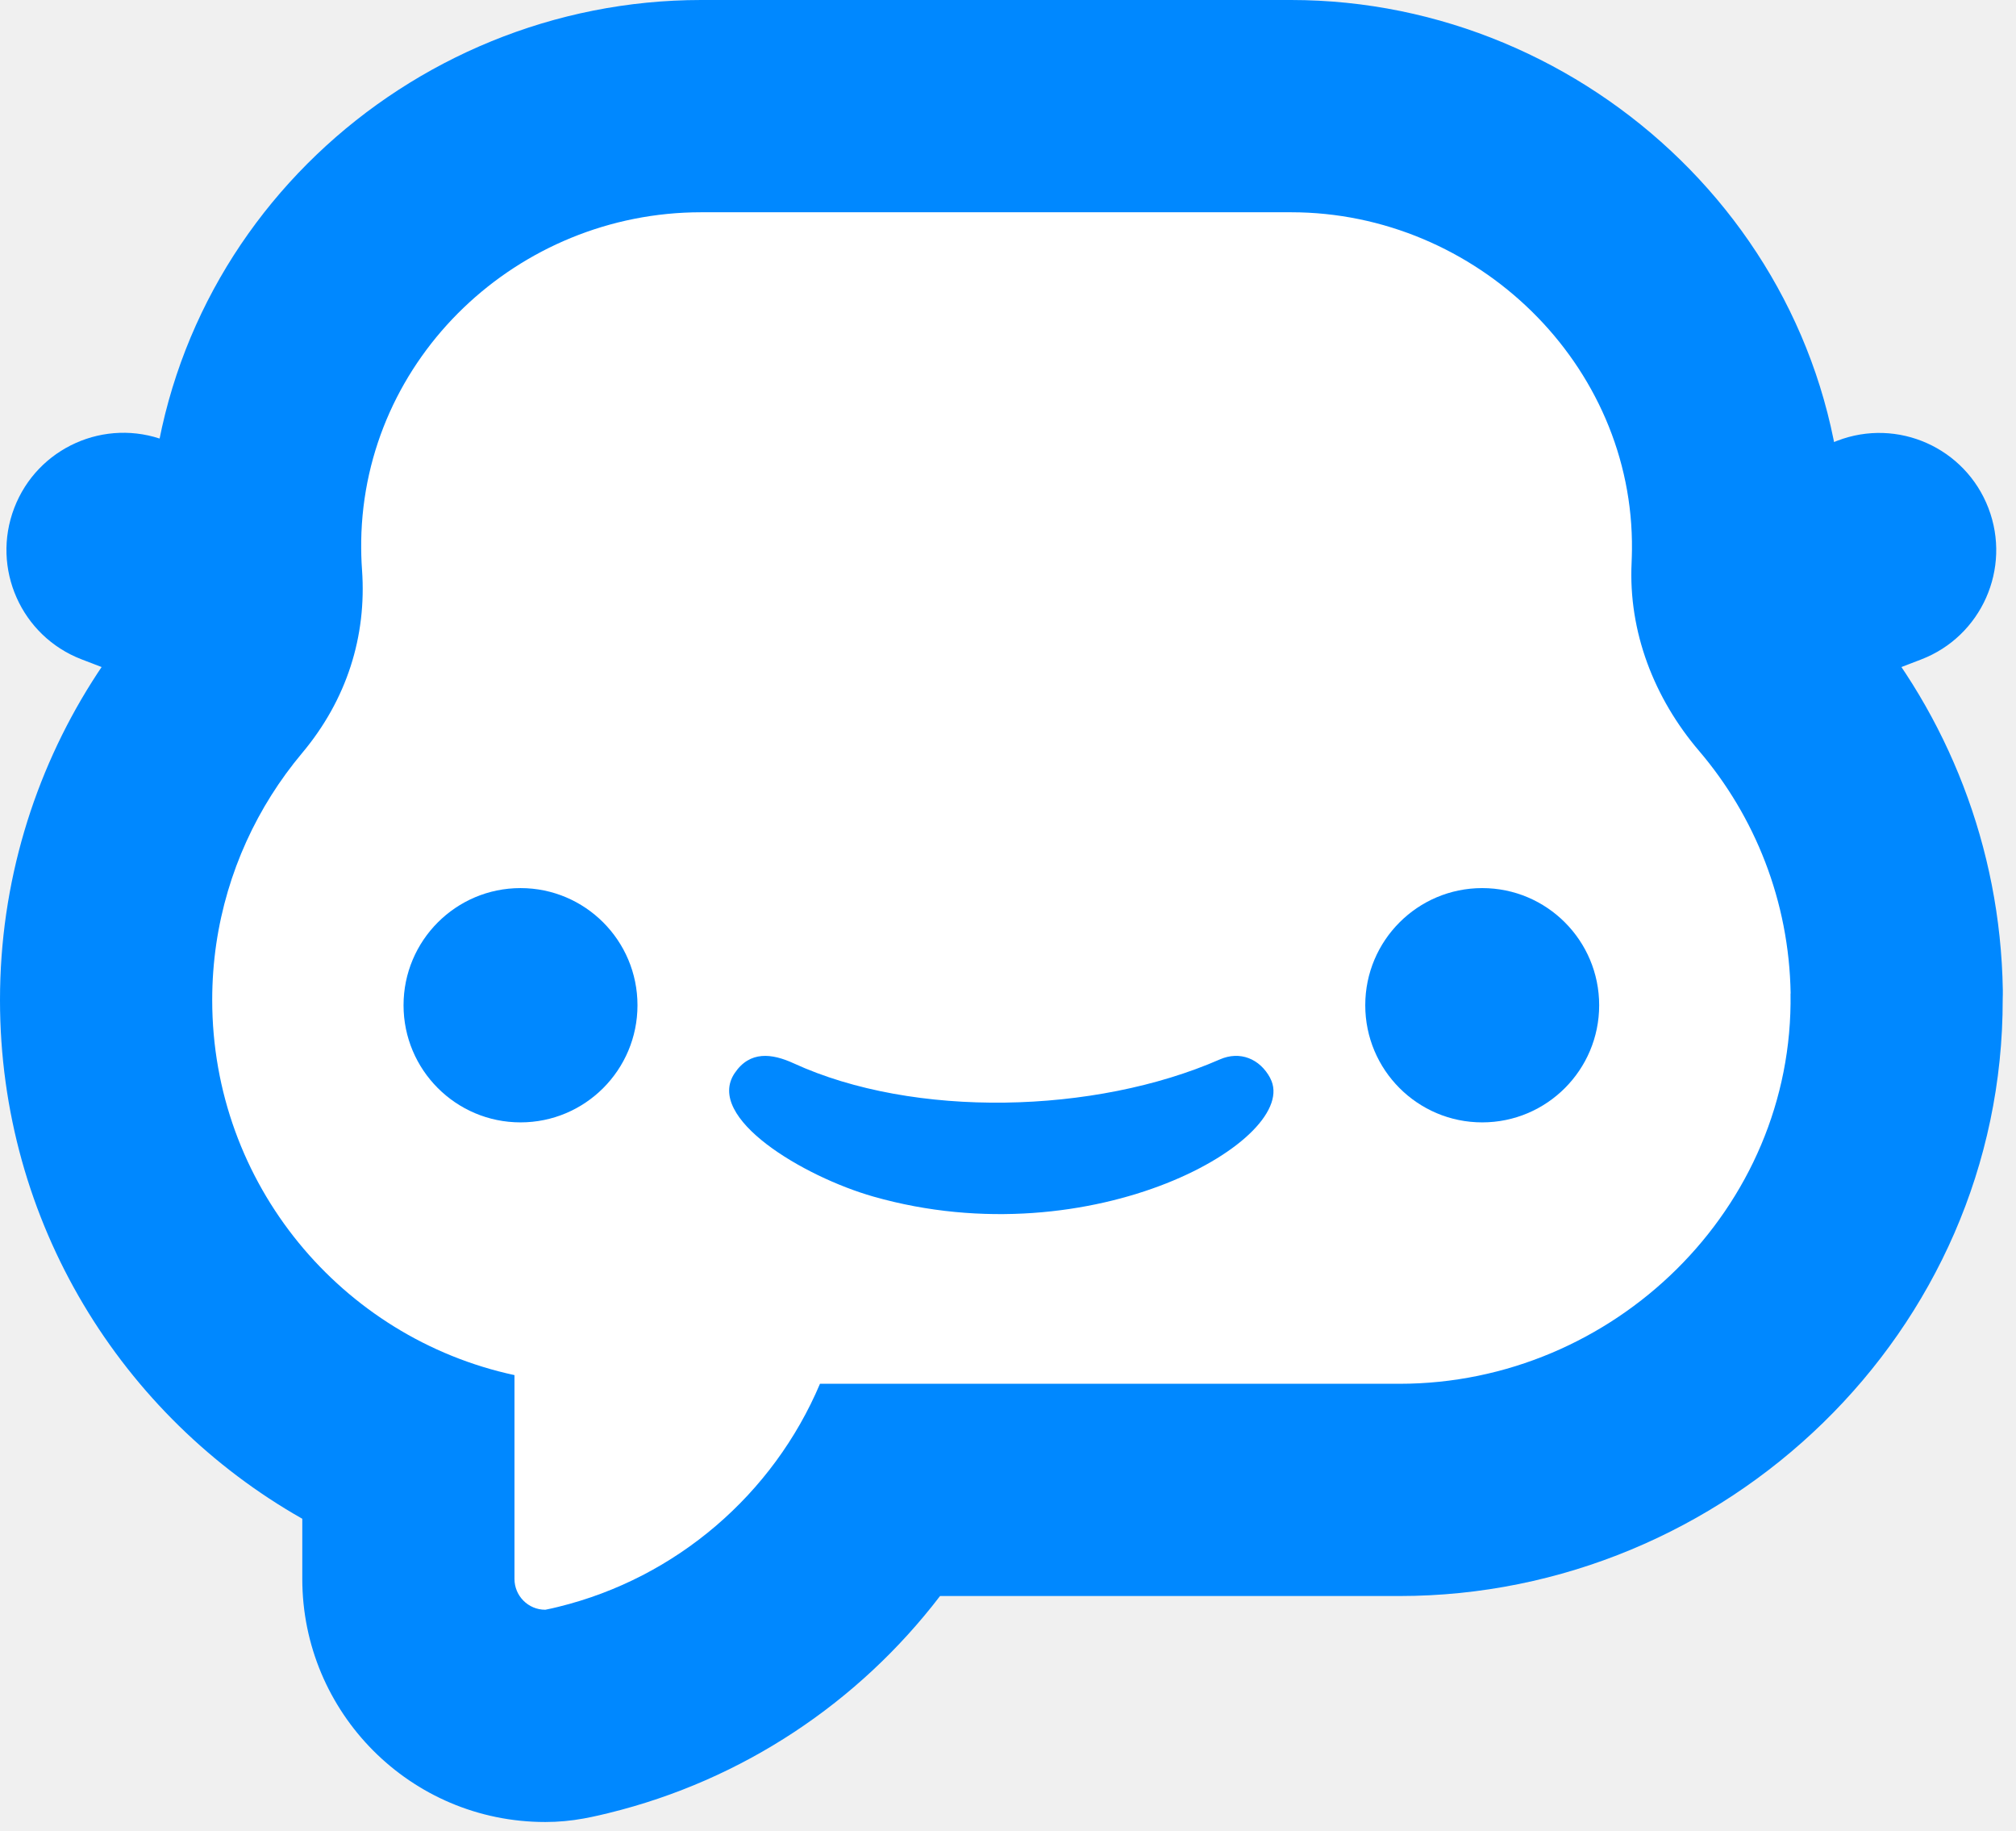
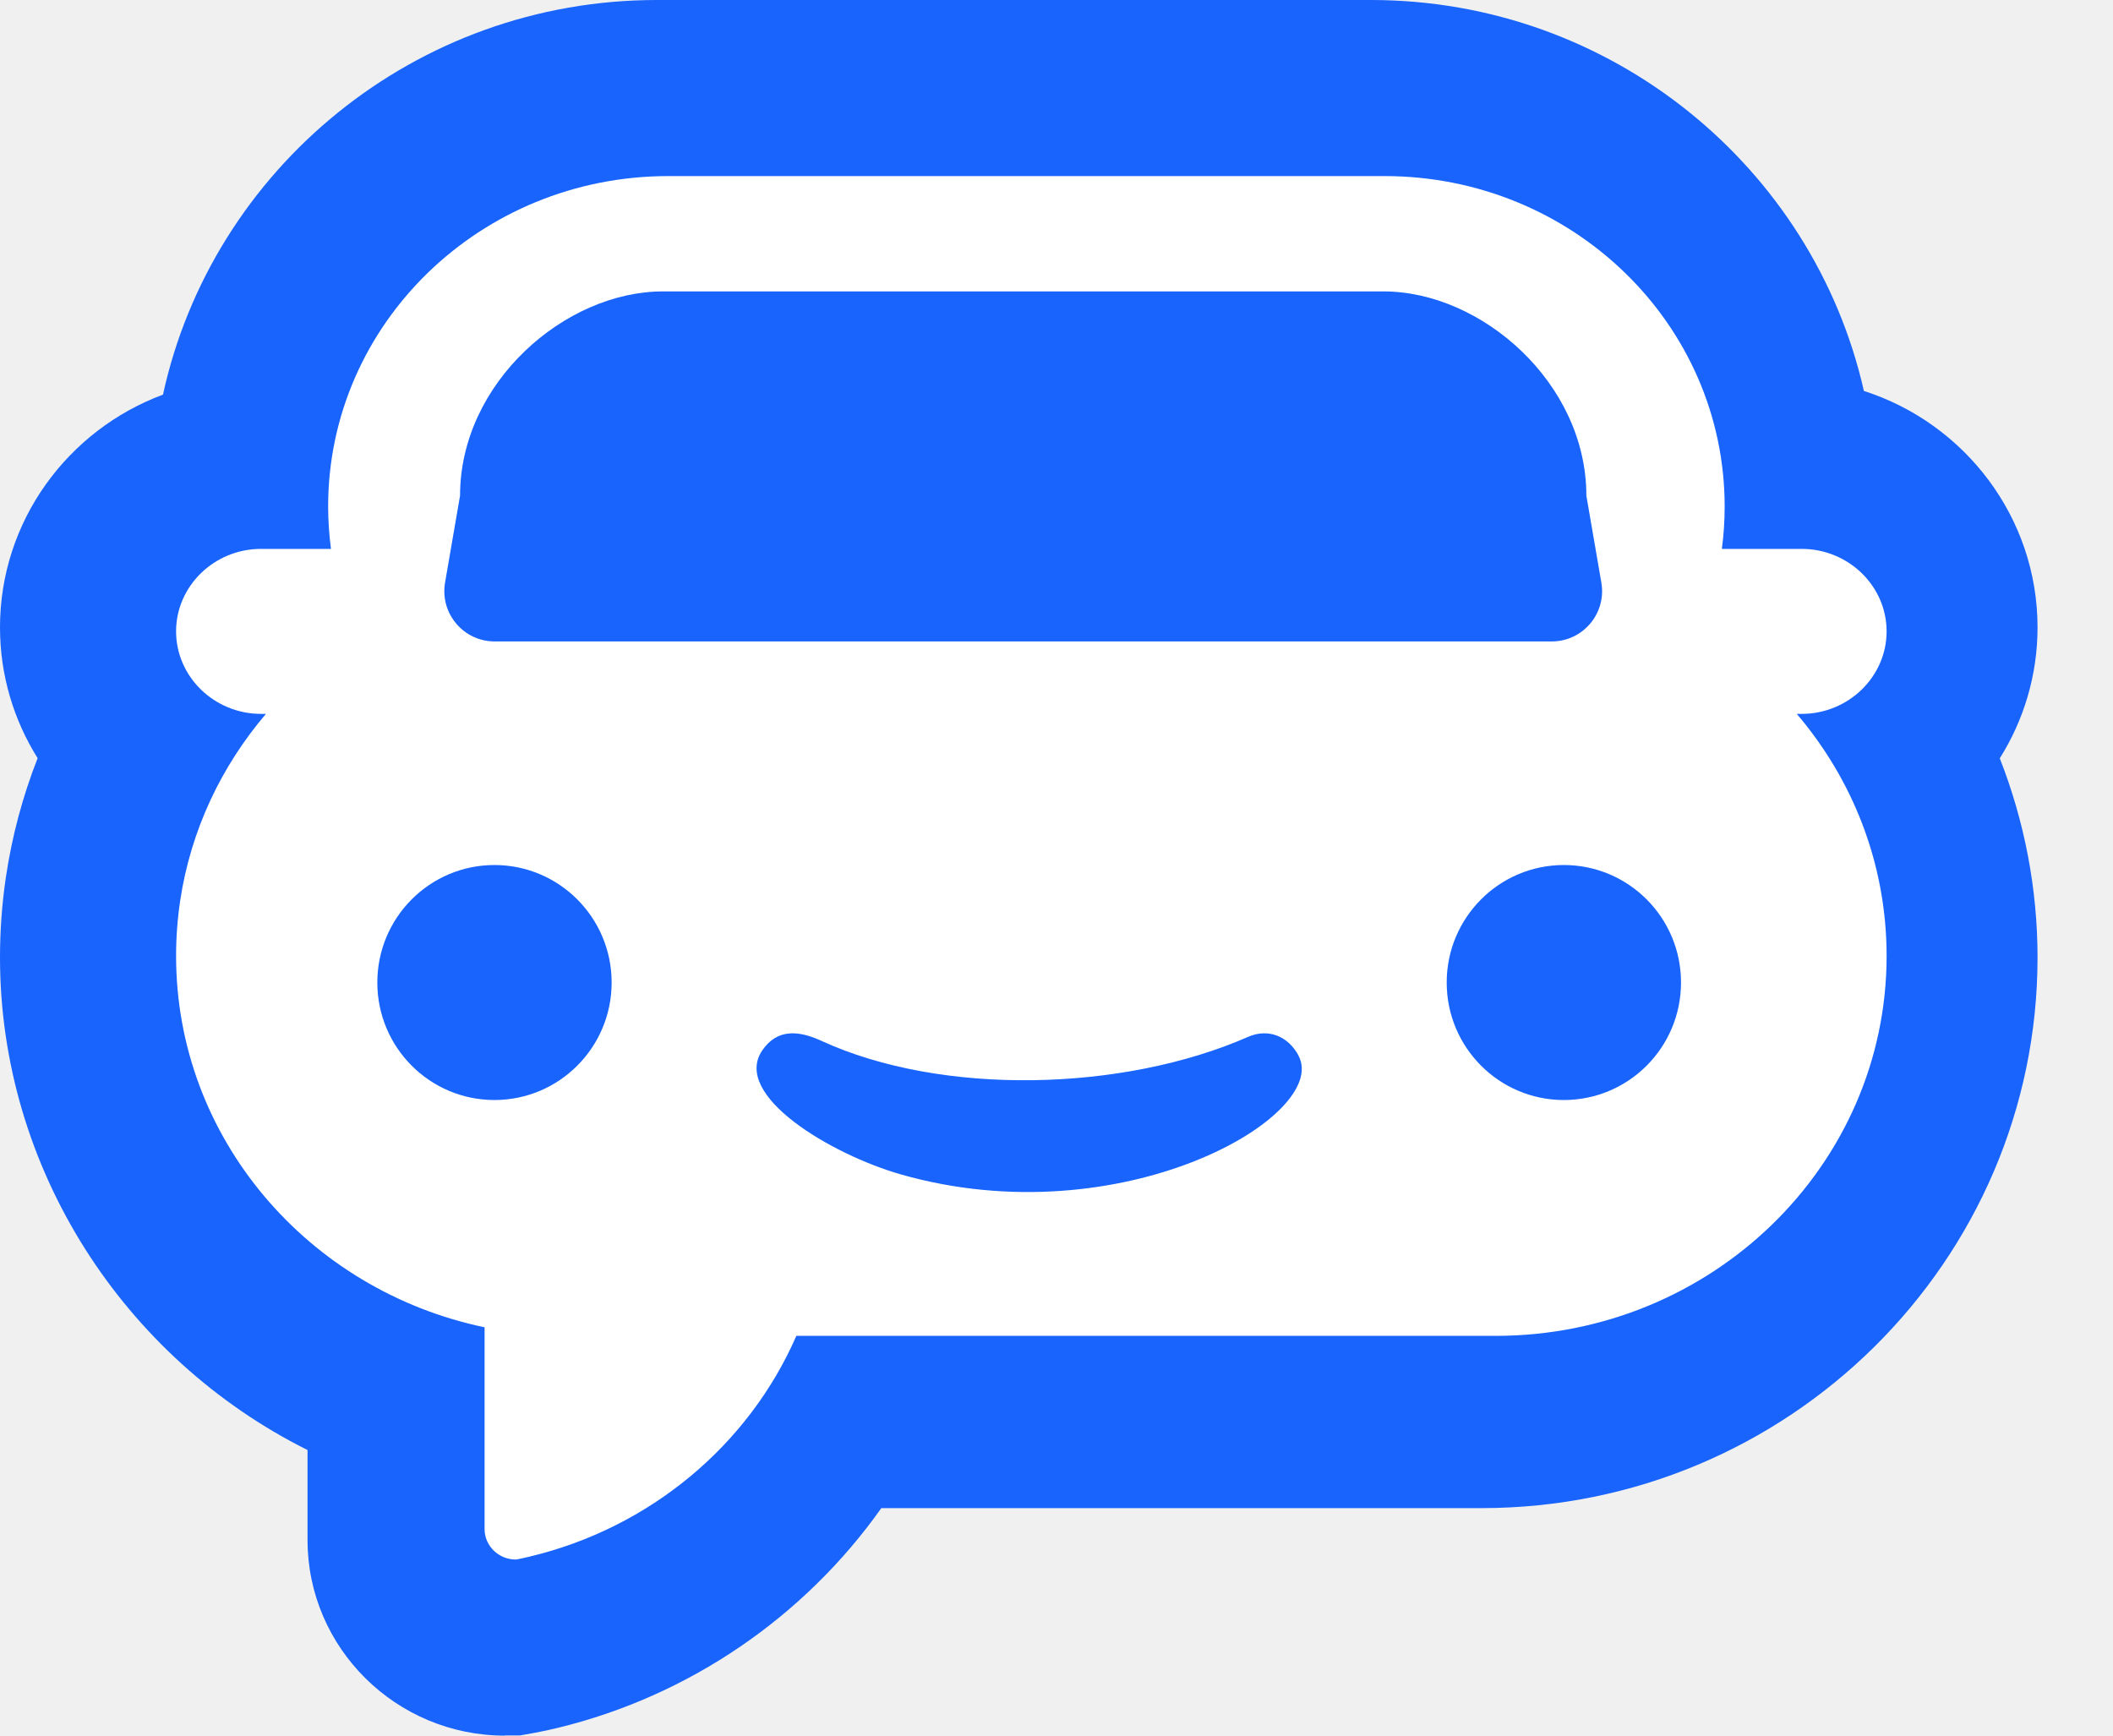
- <svg xmlns="http://www.w3.org/2000/svg" width="76" height="69" viewBox="0 0 76 69" fill="none">
-   <path d="M48.671 0C59.892 0 69.652 9.146 69.522 20.816L69.519 20.815C69.518 20.994 69.516 21.145 69.513 21.239C69.507 21.401 69.507 21.375 69.506 21.427C69.504 21.482 69.502 21.537 69.499 21.592C69.485 21.874 69.571 22.339 69.954 22.874L70.138 23.107L70.143 23.113C73.406 26.941 75.415 31.904 75.503 37.312C75.505 37.423 75.502 37.534 75.499 37.645C75.522 50.243 65.001 60.152 52.76 60.152H35.438C32.379 64.153 28.005 67.092 22.949 68.33L22.939 68.333C22.812 68.364 22.434 68.458 22.011 68.536C21.532 68.624 21.046 68.669 20.56 68.669H20.555C15.465 68.669 11.396 64.537 11.396 59.508V57.24C4.59 53.382 9.26651e-05 46.075 0 37.69C0 36.585 0.08 35.496 0.235 34.43L0.237 34.417C0.859 30.189 2.651 26.351 5.26 23.241C5.609 22.825 5.697 22.482 5.668 22.06C5.623 21.441 5.612 20.849 5.618 20.294V20.267C5.791 8.789 15.353 0 26.433 0H48.671Z" fill="#0088FF" />
-   <path d="M67.5 37.442C67.634 45.532 60.84 52.153 52.759 52.153H30.912C29.152 56.311 25.503 59.468 21.046 60.56C20.885 60.599 20.724 60.639 20.559 60.669H20.555C19.912 60.669 19.395 60.147 19.395 59.508V51.826C12.883 50.426 8 44.628 8 37.69C8 36.972 8.052 36.268 8.152 35.581C8.552 32.862 9.703 30.392 11.389 28.382C13.074 26.373 13.826 23.98 13.648 21.484C13.621 21.123 13.613 20.757 13.617 20.387C13.722 13.476 19.525 8 26.433 8H48.671C55.661 8 61.6 13.728 61.522 20.727C61.522 20.888 61.513 21.049 61.509 21.205C61.383 23.811 62.36 26.32 64.055 28.304C66.157 30.77 67.447 33.958 67.504 37.442H67.5Z" fill="white" />
-   <path d="M47.885 40.635C49.093 42.888 41.23 47.464 32.923 45.097C30.299 44.349 26.559 42.131 27.697 40.443C28.27 39.595 29.1 39.7 29.917 40.074C34.453 42.157 41.269 41.992 45.982 39.93C46.742 39.595 47.494 39.9 47.885 40.63V40.635Z" fill="#0088FF" />
-   <path d="M19.623 42.301C22.058 42.301 24.032 40.324 24.032 37.886C24.032 35.448 22.058 33.471 19.623 33.471C17.187 33.471 15.213 35.448 15.213 37.886C15.213 40.324 17.187 42.301 19.623 42.301Z" fill="#0088FF" />
-   <path d="M55.877 42.301C58.312 42.301 60.286 40.324 60.286 37.886C60.286 35.448 58.312 33.471 55.877 33.471C53.442 33.471 51.468 35.448 51.468 37.886C51.468 40.324 53.442 42.301 55.877 42.301Z" fill="#0088FF" />
-   <path d="M69.264 16.611L67.8 17.174C65.526 18.048 64.391 20.601 65.264 22.878C66.136 25.154 68.687 26.291 70.96 25.417L72.425 24.854C74.698 23.981 75.834 21.427 74.961 19.151C74.088 16.874 71.538 15.737 69.264 16.611Z" fill="#0088FF" />
-   <path d="M3.073 24.849L4.537 25.411C6.811 26.285 9.361 25.148 10.234 22.872C11.107 20.596 9.971 18.042 7.698 17.168L6.234 16.605C3.96 15.732 1.409 16.869 0.537 19.145C-0.336 21.421 0.8 23.975 3.073 24.849Z" fill="#0088FF" />
+ <svg xmlns="http://www.w3.org/2000/svg" width="84" height="69" viewBox="0 0 84 69" fill="none">
+   <path d="M20.075 69C15.745 69 12.226 65.509 12.226 61.225V57.646C4.908 53.994 0 46.445 0 38.06C0 36.998 0.079 35.927 0.233 34.879C0.475 33.249 0.9 31.66 1.496 30.141C0.55 28.631 0 26.849 0 24.942C0 20.713 2.699 17.093 6.479 15.689C8.432 6.732 16.495 0 26.111 0H54.498C64.062 0 72.088 6.658 74.097 15.542C78.096 16.825 81 20.556 81 24.942C81 26.849 80.45 28.636 79.499 30.146C80.483 32.653 81 35.34 81 38.06C81 50.134 71.086 59.955 58.898 59.955H35.036C31.984 64.267 27.411 67.421 22.172 68.691C21.874 68.764 21.576 68.829 21.273 68.885L20.681 68.991H20.075V69Z" fill="#1864FD" />
+   <path d="M71.624 28.38C73.481 28.38 75 26.903 75 25.1C75 23.297 73.481 21.821 71.624 21.821H68.45C68.525 21.271 68.562 20.708 68.562 20.136C68.562 12.882 62.508 7 55.041 7H26.566C19.1 7 13.045 12.882 13.045 20.136C13.045 20.708 13.087 21.267 13.157 21.821H10.376C8.519 21.821 7 23.297 7 25.1C7 26.903 8.519 28.38 10.376 28.38H10.572C8.8 30.46 7.584 33.003 7.164 35.801C7.056 36.519 7 37.255 7 38.004C7 45.249 12.255 51.303 19.264 52.766V60.787C19.264 61.455 19.82 62 20.512 62H20.516C20.694 61.968 20.867 61.927 21.04 61.886C25.837 60.746 29.764 57.449 31.658 53.107H59.455C68.038 53.107 75 46.343 75 38.004C75 34.348 73.658 30.996 71.428 28.38H71.624Z" fill="white" />
+   <path d="M26.353 11.585H55C58.9 11.585 63.064 15.226 63.064 19.704L63.66 23.16C63.871 24.382 62.93 25.5 61.689 25.5H19.664C18.423 25.5 17.482 24.382 17.693 23.16L18.289 19.704C18.289 15.221 22.457 11.585 26.353 11.585Z" fill="#1864FD" />
+   <path d="M51.621 41.968C52.897 44.352 44.591 49.193 35.818 46.69C33.047 45.898 29.096 43.551 30.298 41.766C30.904 40.868 31.78 40.979 32.643 41.374C37.433 43.579 44.633 43.404 49.611 41.223C50.414 40.868 51.208 41.19 51.621 41.964V41.968Z" fill="#1864FD" />
+   <path d="M19.657 43.731C22.229 43.731 24.315 41.64 24.315 39.06C24.315 36.48 22.229 34.389 19.657 34.389C17.085 34.389 15 36.48 15 39.06C15 41.64 17.085 43.731 19.657 43.731Z" fill="#1864FD" />
+   <path d="M62.169 43.731C64.742 43.731 66.827 41.64 66.827 39.06C66.827 36.48 64.742 34.389 62.169 34.389C59.597 34.389 57.512 36.48 57.512 39.06C57.512 41.64 59.597 43.731 62.169 43.731Z" fill="#1864FD" />
</svg>
